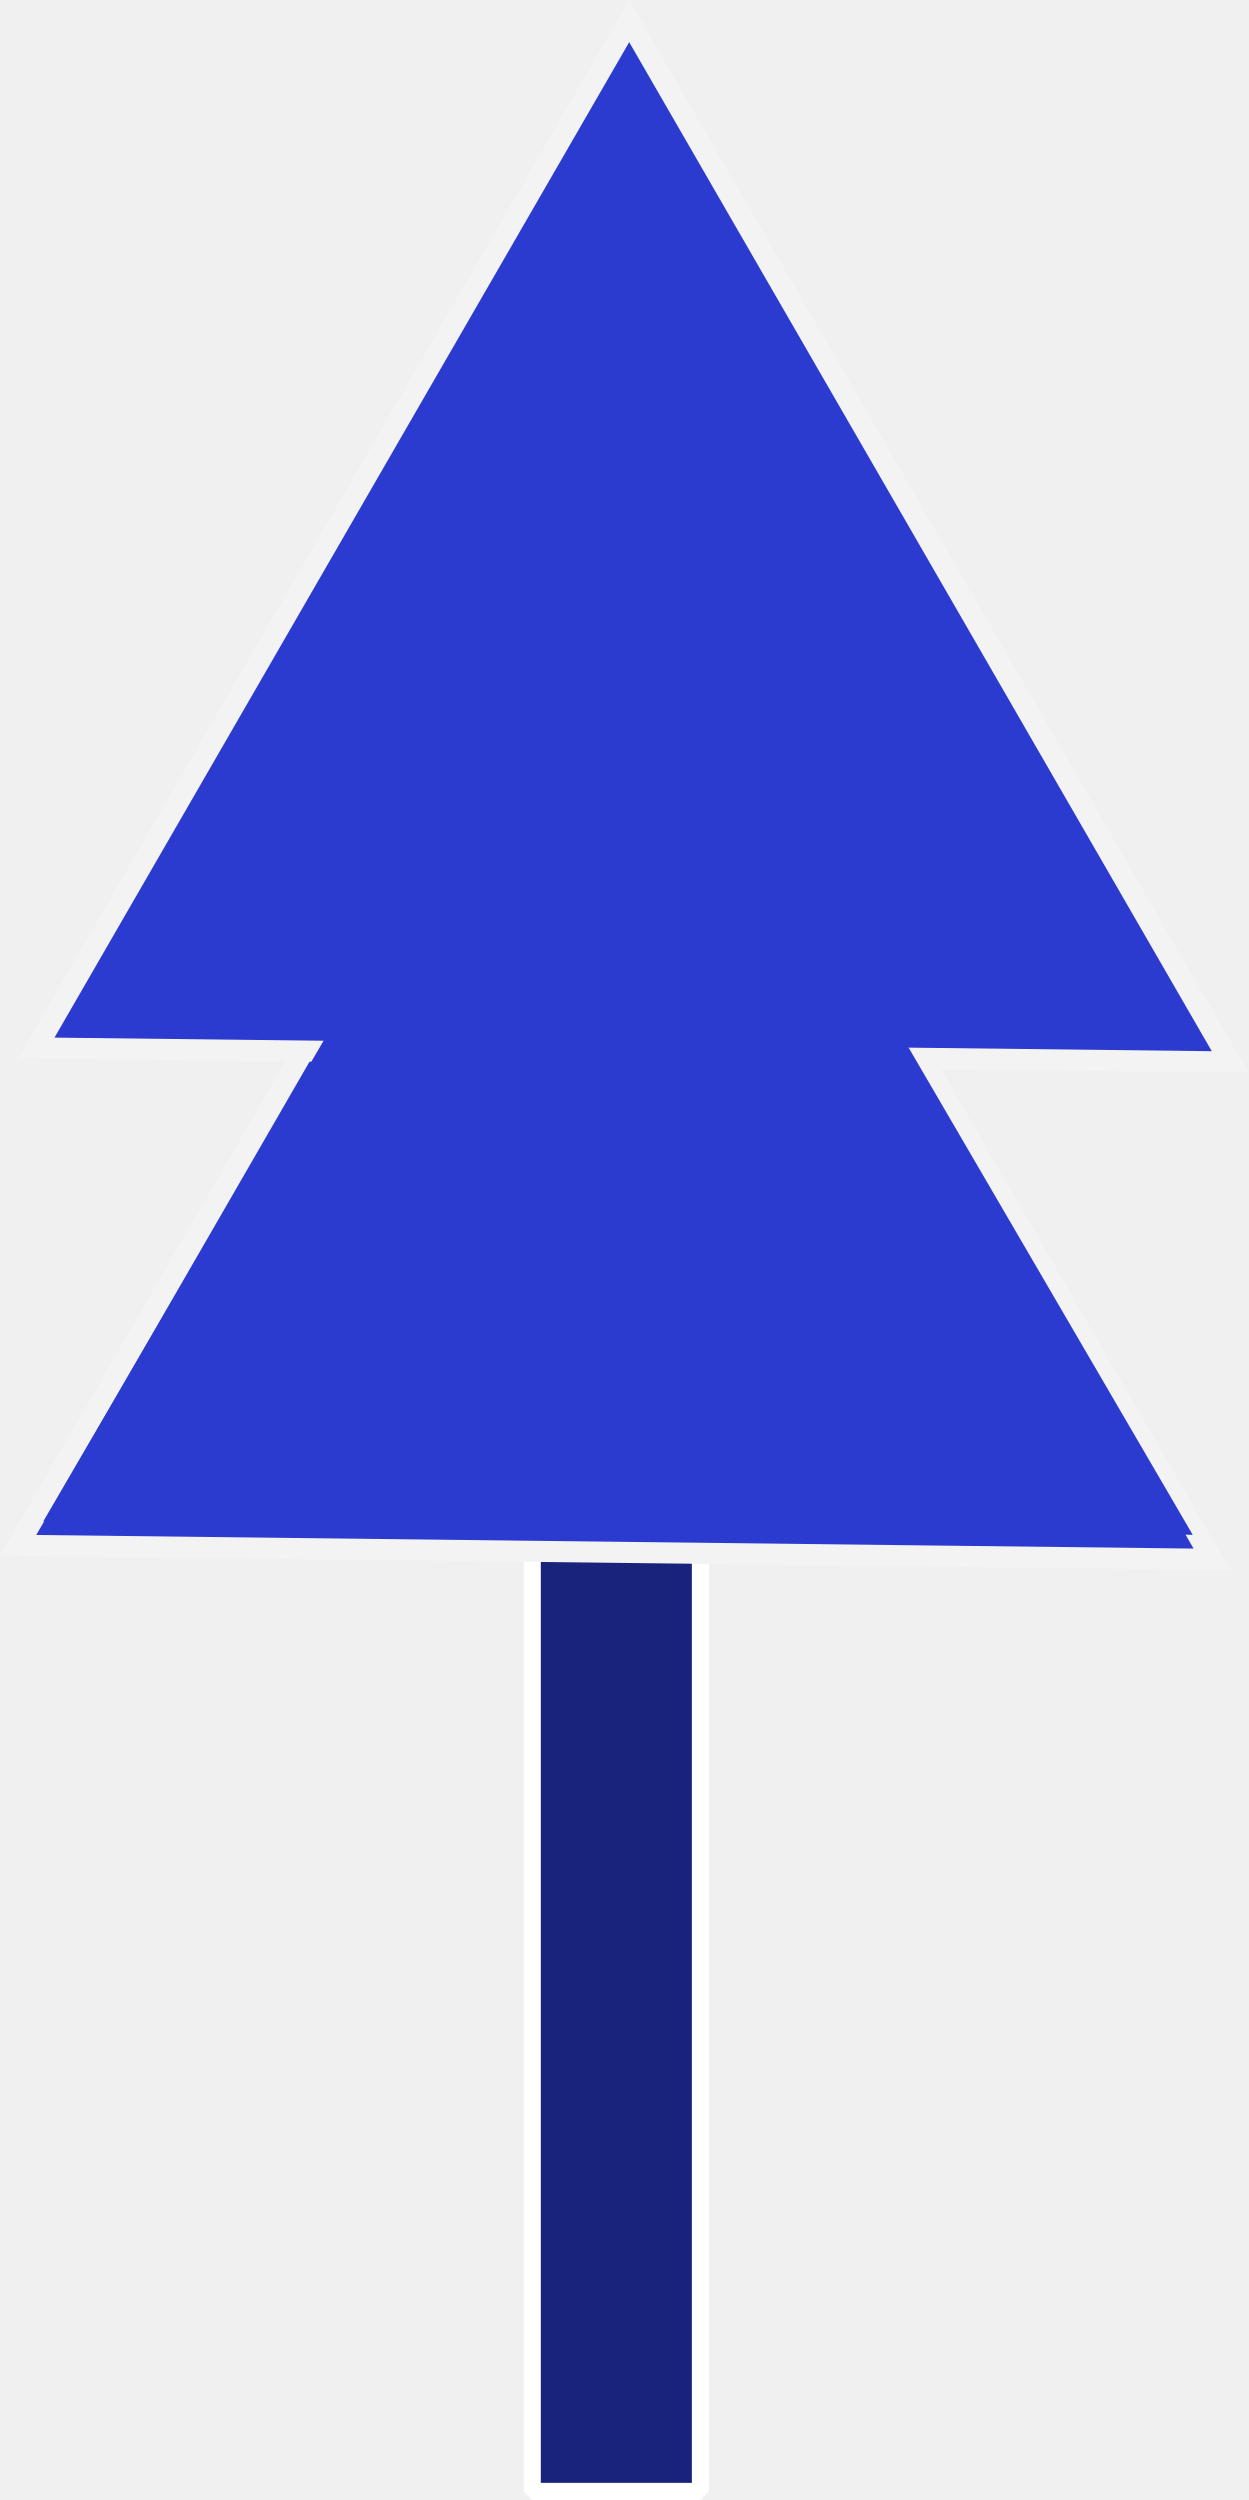
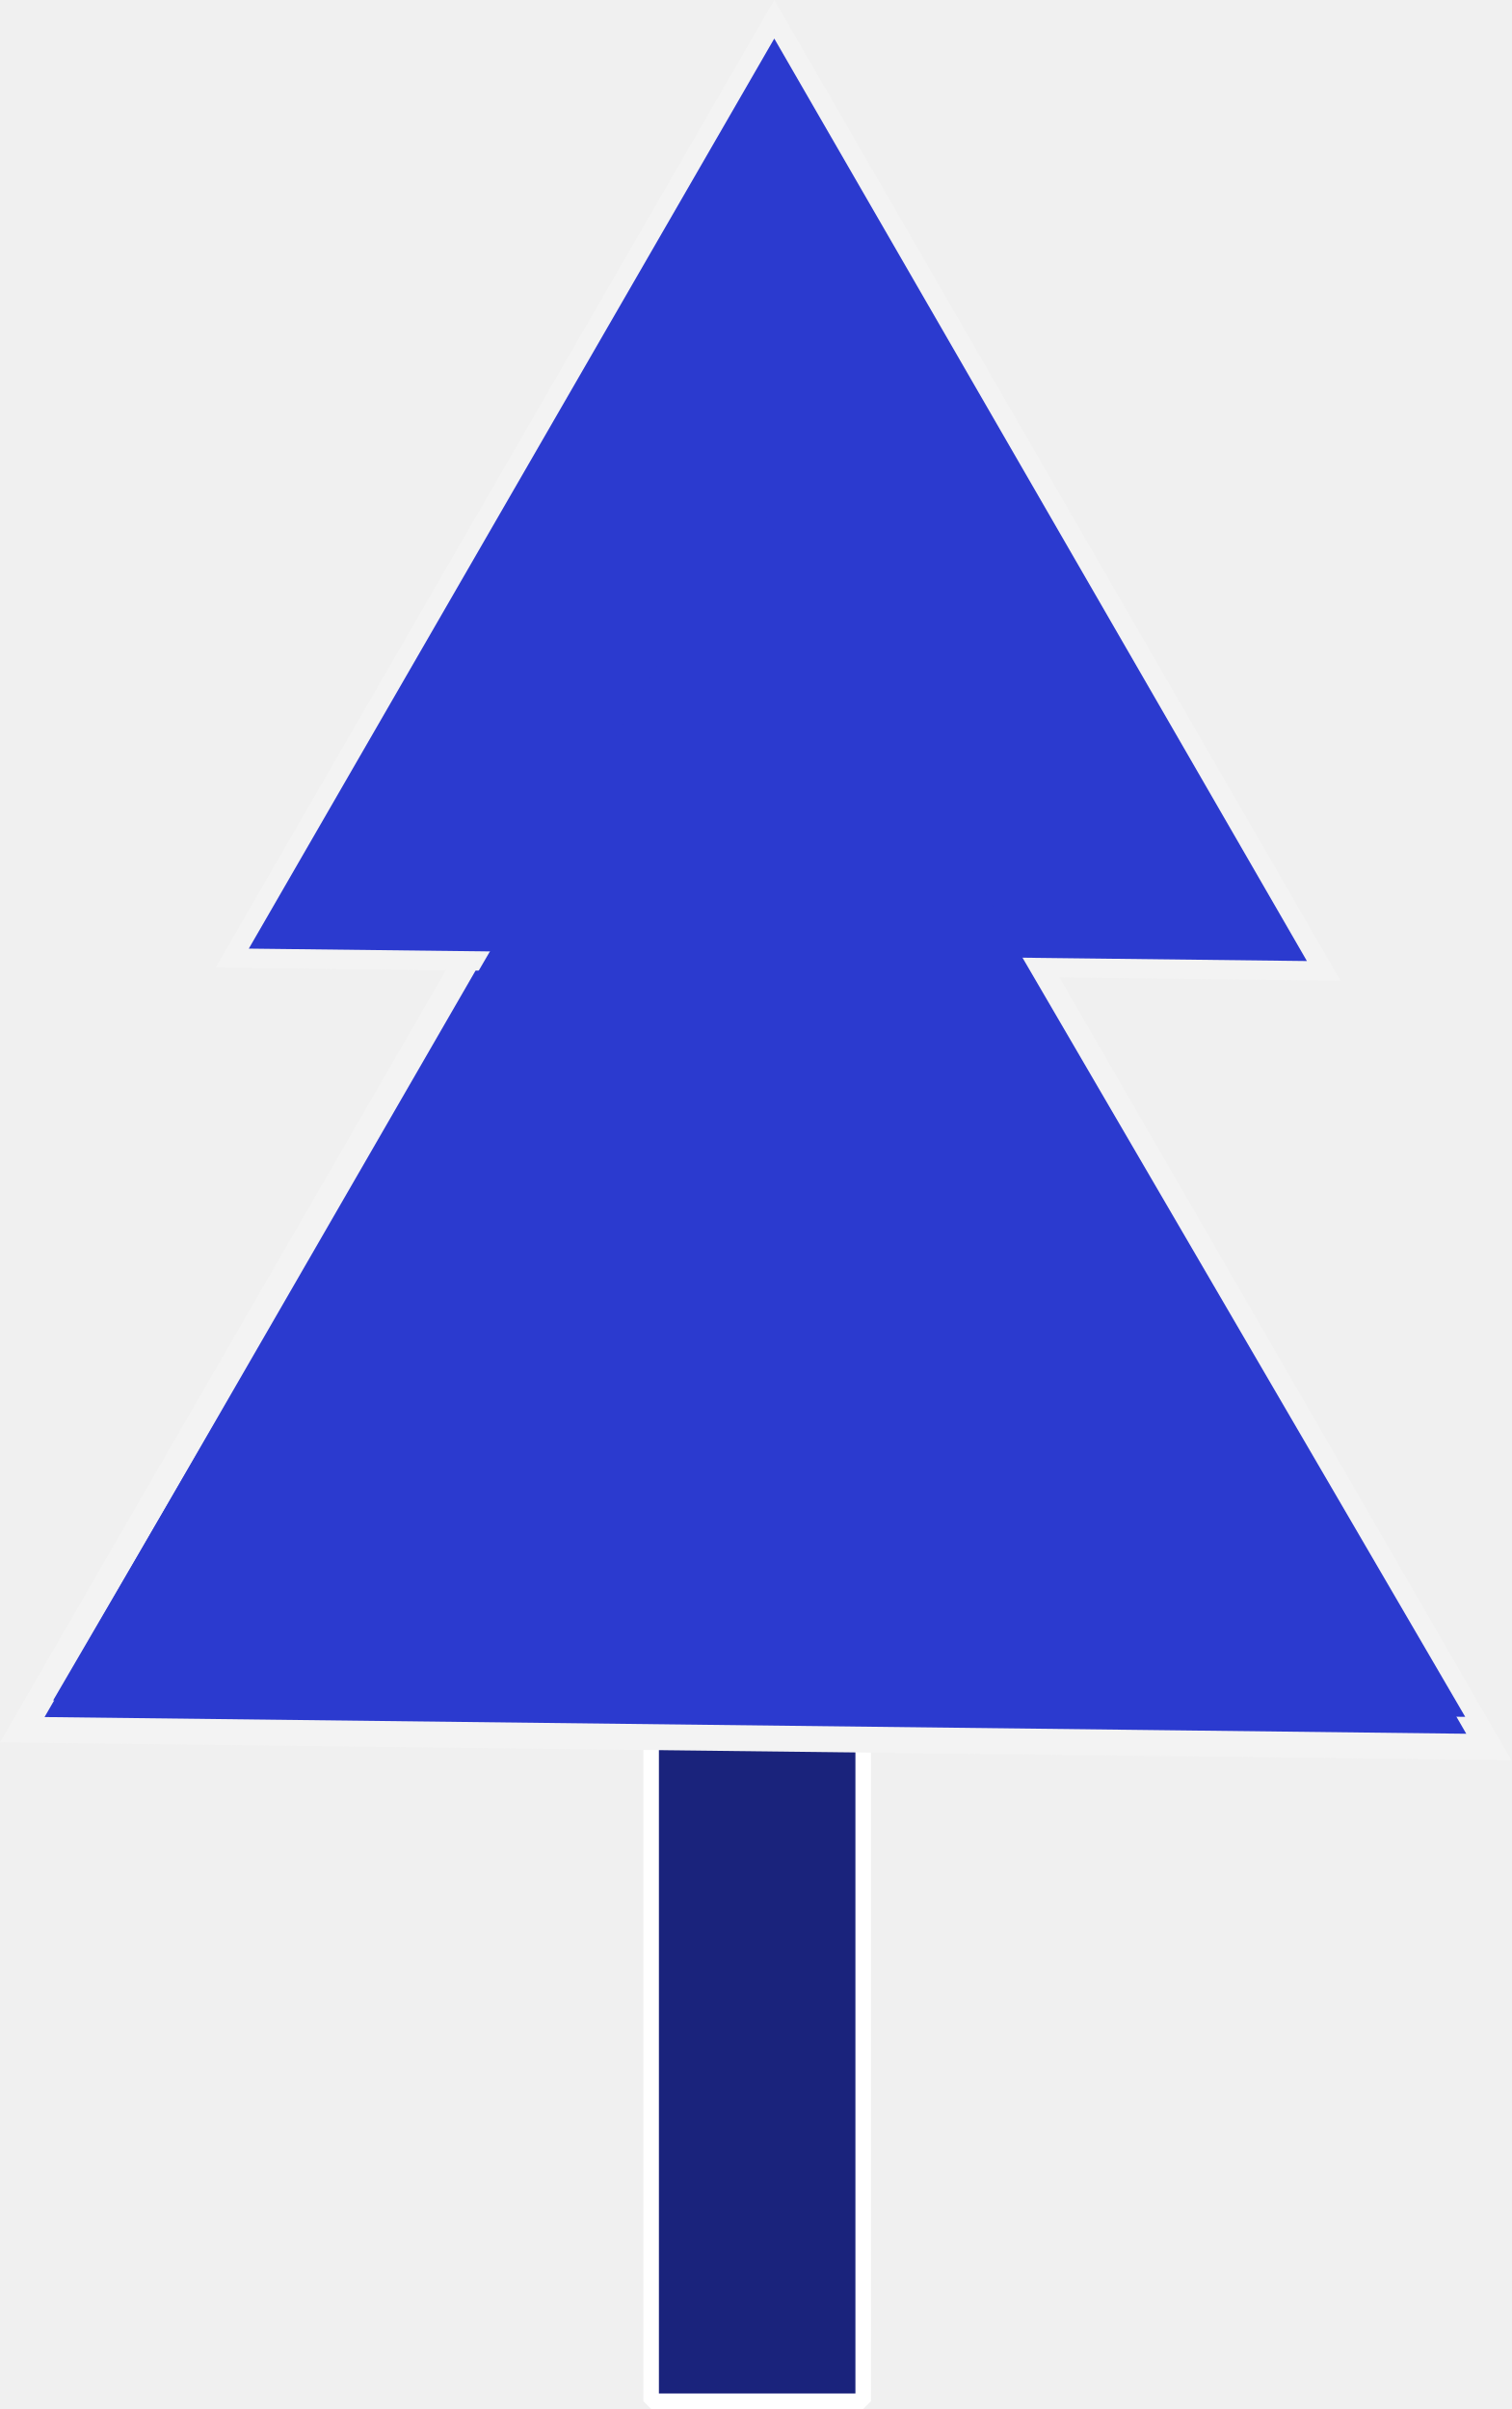
- <svg xmlns="http://www.w3.org/2000/svg" width="205.503mm" height="411.487mm" viewBox="0 0 205.503 411.487" version="1.1" id="svg6439">
+ <svg xmlns="http://www.w3.org/2000/svg" width="202.505mm" height="322.788mm" viewBox="0 0 202.505 322.788" version="1.1" id="svg6439">
  <defs id="defs6433" />
-   <g id="layer1" transform="translate(158.6922,192.2255)">
-     <g id="g5802" transform="translate(526.6946,555.6425)">
-       <rect ry="0" y="-619.607" x="-597.78" height="281.818" width="27.678" id="rect5725-9" style="fill:#1a237c;fill-opacity:1;stroke:#ffffff;stroke-width:2.815;stroke-linecap:butt;stroke-linejoin:bevel;stroke-miterlimit:4;stroke-dasharray:none;stroke-dashoffset:54.997;stroke-opacity:1" />
-       <path id="path5766" d="m -682.402,-493.519 97.581,-169.015 98.914,171.324 z" style="fill:#2b3acf;fill-opacity:1;stroke:#f3f3f3;stroke-width:3.47;stroke-linecap:butt;stroke-linejoin:miter;stroke-miterlimit:4;stroke-dasharray:none;stroke-opacity:1" />
-       <path id="path5766-2" d="m -679.404,-575.383 97.581,-169.015 98.914,171.324 z" style="fill:#2b3acf;fill-opacity:1;stroke:#f3f3f3;stroke-width:3.47;stroke-linecap:butt;stroke-linejoin:miter;stroke-miterlimit:4;stroke-dasharray:none;stroke-opacity:1" />
-       <path id="path5766-4" d="m -678.268,-497.446 93.955,-161.123 95.239,163.324 z" style="fill:#2b3acf;fill-opacity:1;stroke:none;stroke-width:3.324;stroke-linecap:butt;stroke-linejoin:miter;stroke-miterlimit:4;stroke-dasharray:none;stroke-opacity:1" />
-     </g>
+   <g id="layer1" transform="translate(158.6922,169.6477)">
+     <rect style="fill:#1a237c;fill-opacity:1;stroke:#ffffff;stroke-width:2.083;stroke-linecap:butt;stroke-linejoin:bevel;stroke-miterlimit:4;stroke-dasharray:none;stroke-dashoffset:54.997;stroke-opacity:1" id="rect5725-9" width="28.411" height="150.309" x="-71.451" y="1.79" ry="0" />
+     <path style="fill:#2b3acf;fill-opacity:1;stroke:#f3f3f3;stroke-width:3.47;stroke-linecap:butt;stroke-linejoin:miter;stroke-miterlimit:4;stroke-dasharray:none;stroke-opacity:1" d="M -155.707,62.124 -58.127,-106.891 40.787,64.433 Z" id="path5766" />
+     <path style="fill:#2b3acf;fill-opacity:1;stroke:#f3f3f3;stroke-width:2.583;stroke-linecap:butt;stroke-linejoin:miter;stroke-miterlimit:4;stroke-dasharray:none;stroke-opacity:1" d="M -127.577,-41.275 -54.953,-167.065 18.664,-39.557 Z" id="path5766-2" />
+     <path style="fill:#2b3acf;fill-opacity:1;stroke:none;stroke-width:3.324;stroke-linecap:butt;stroke-linejoin:miter;stroke-miterlimit:4;stroke-dasharray:none;stroke-opacity:1" d="m -151.573,58.196 93.955,-161.123 95.239,163.324 z" id="path5766-4" />
  </g>
</svg>
